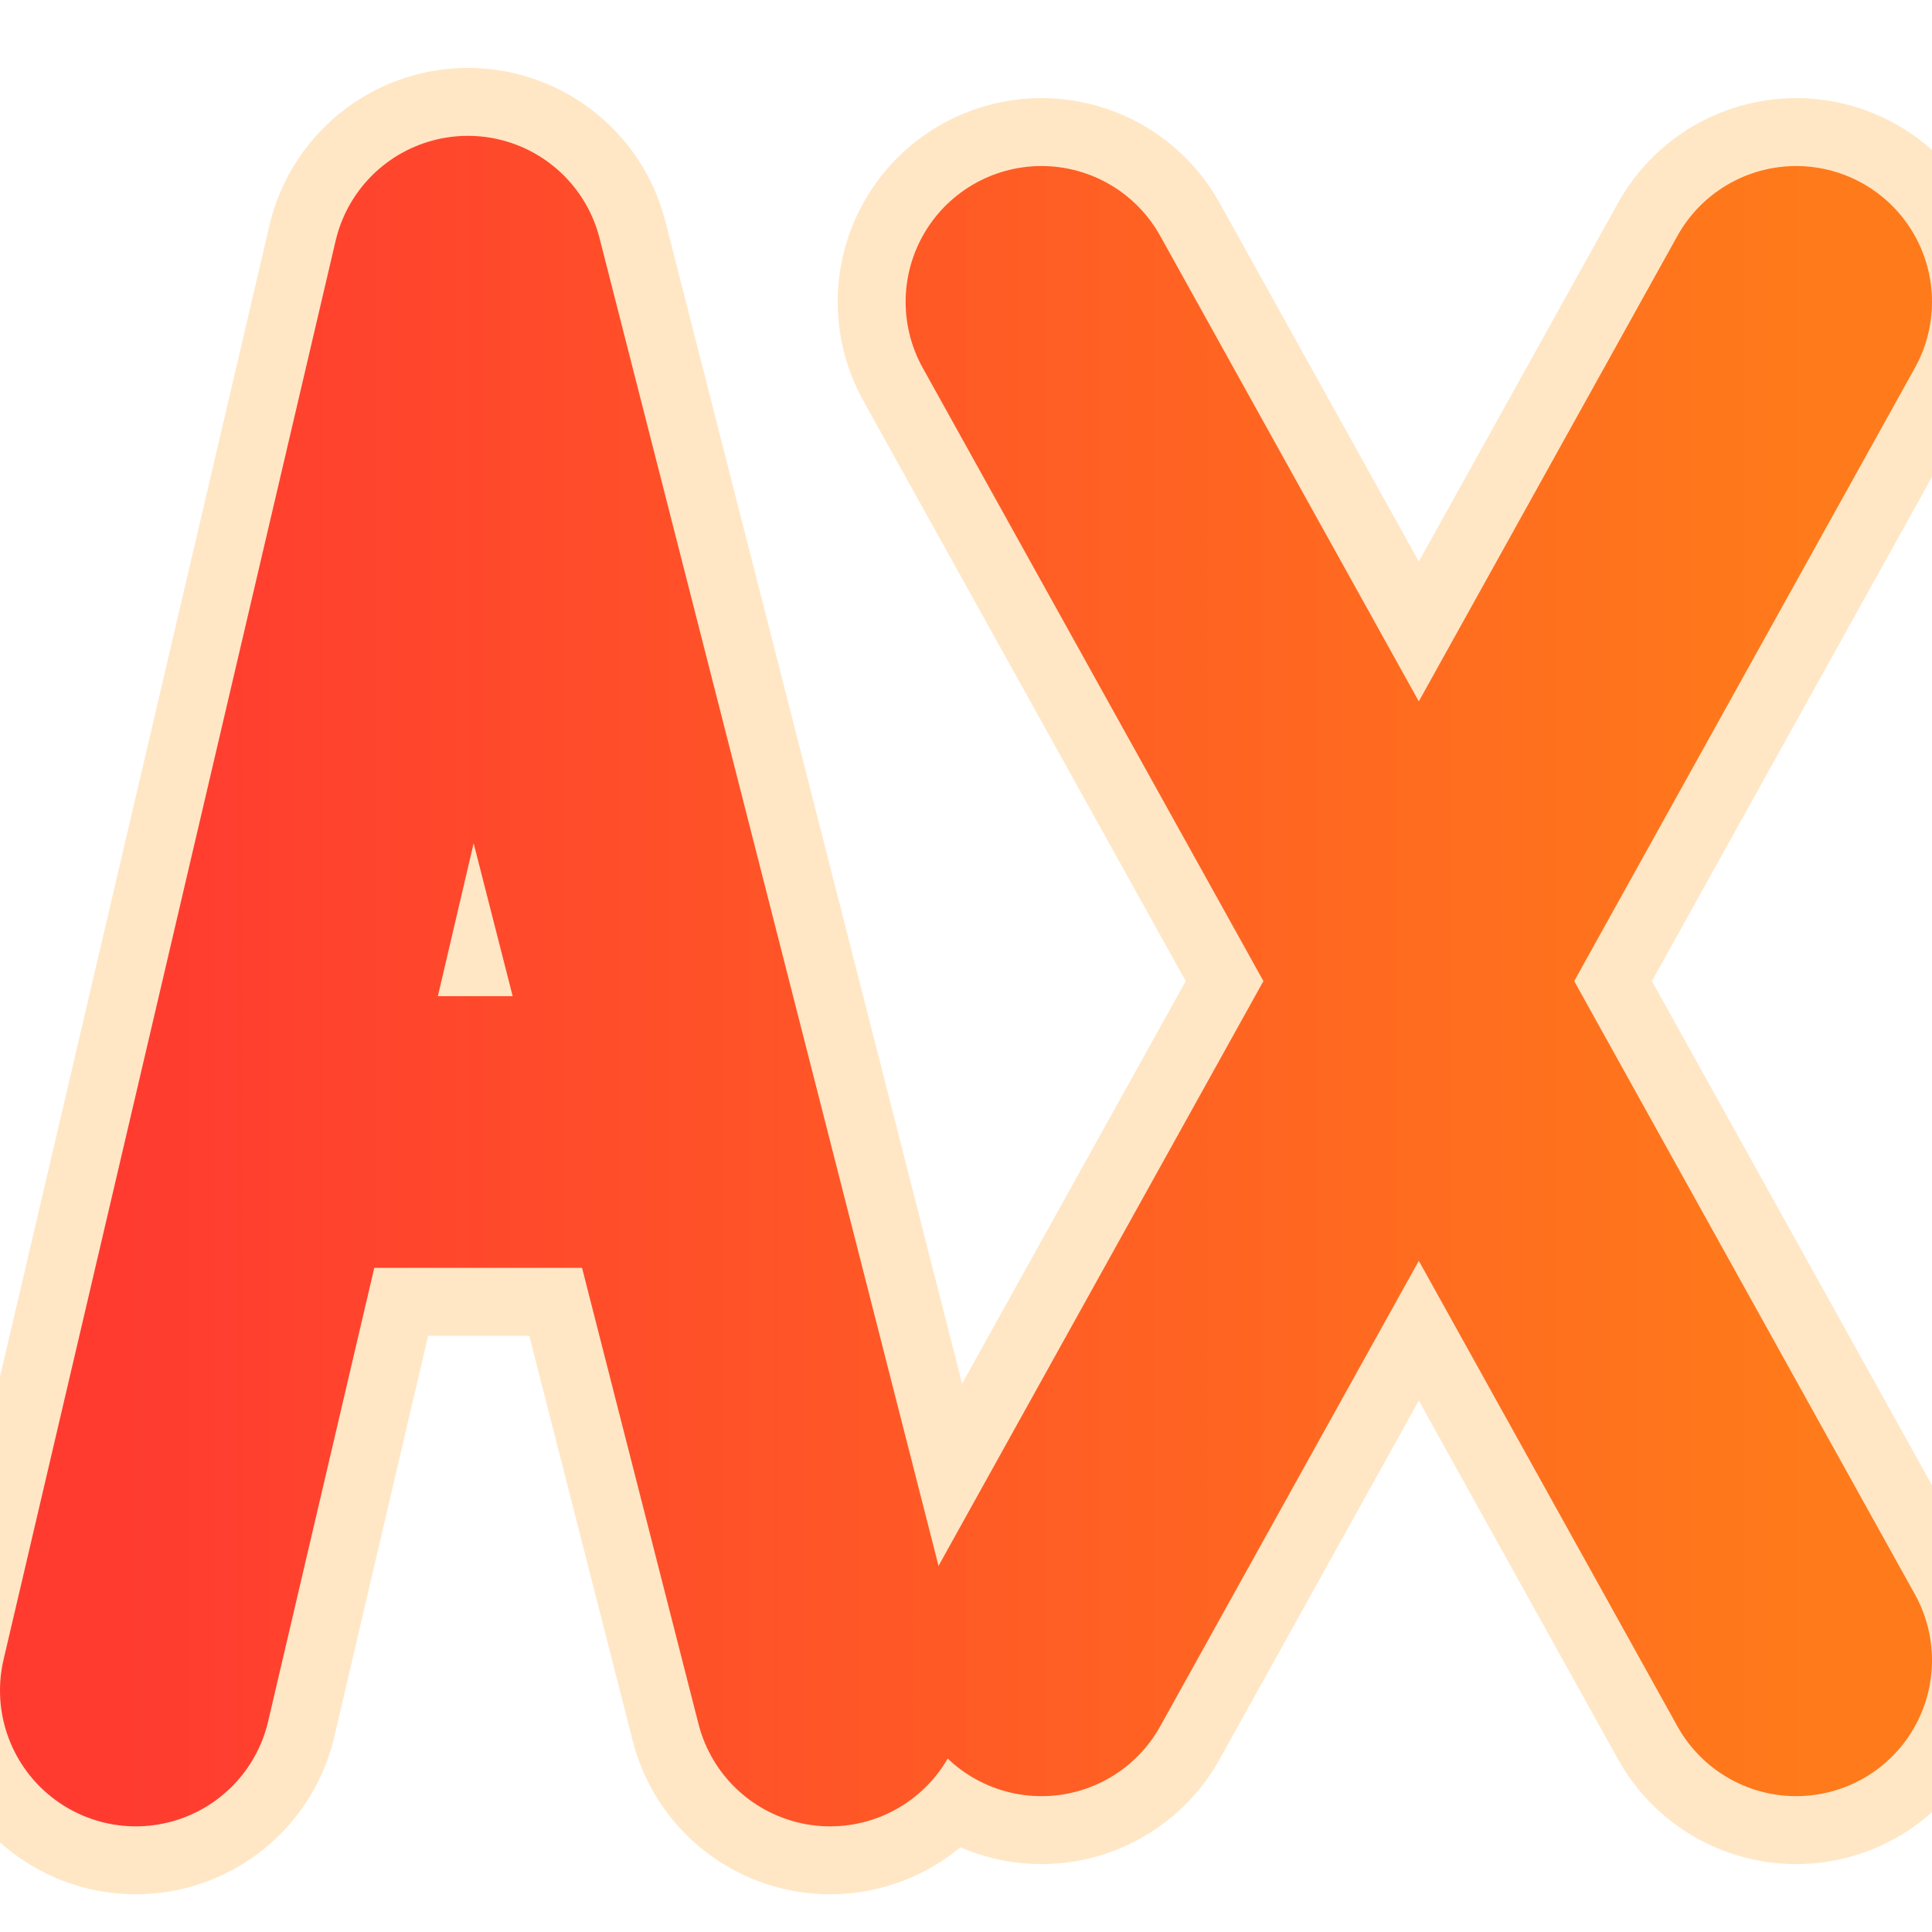
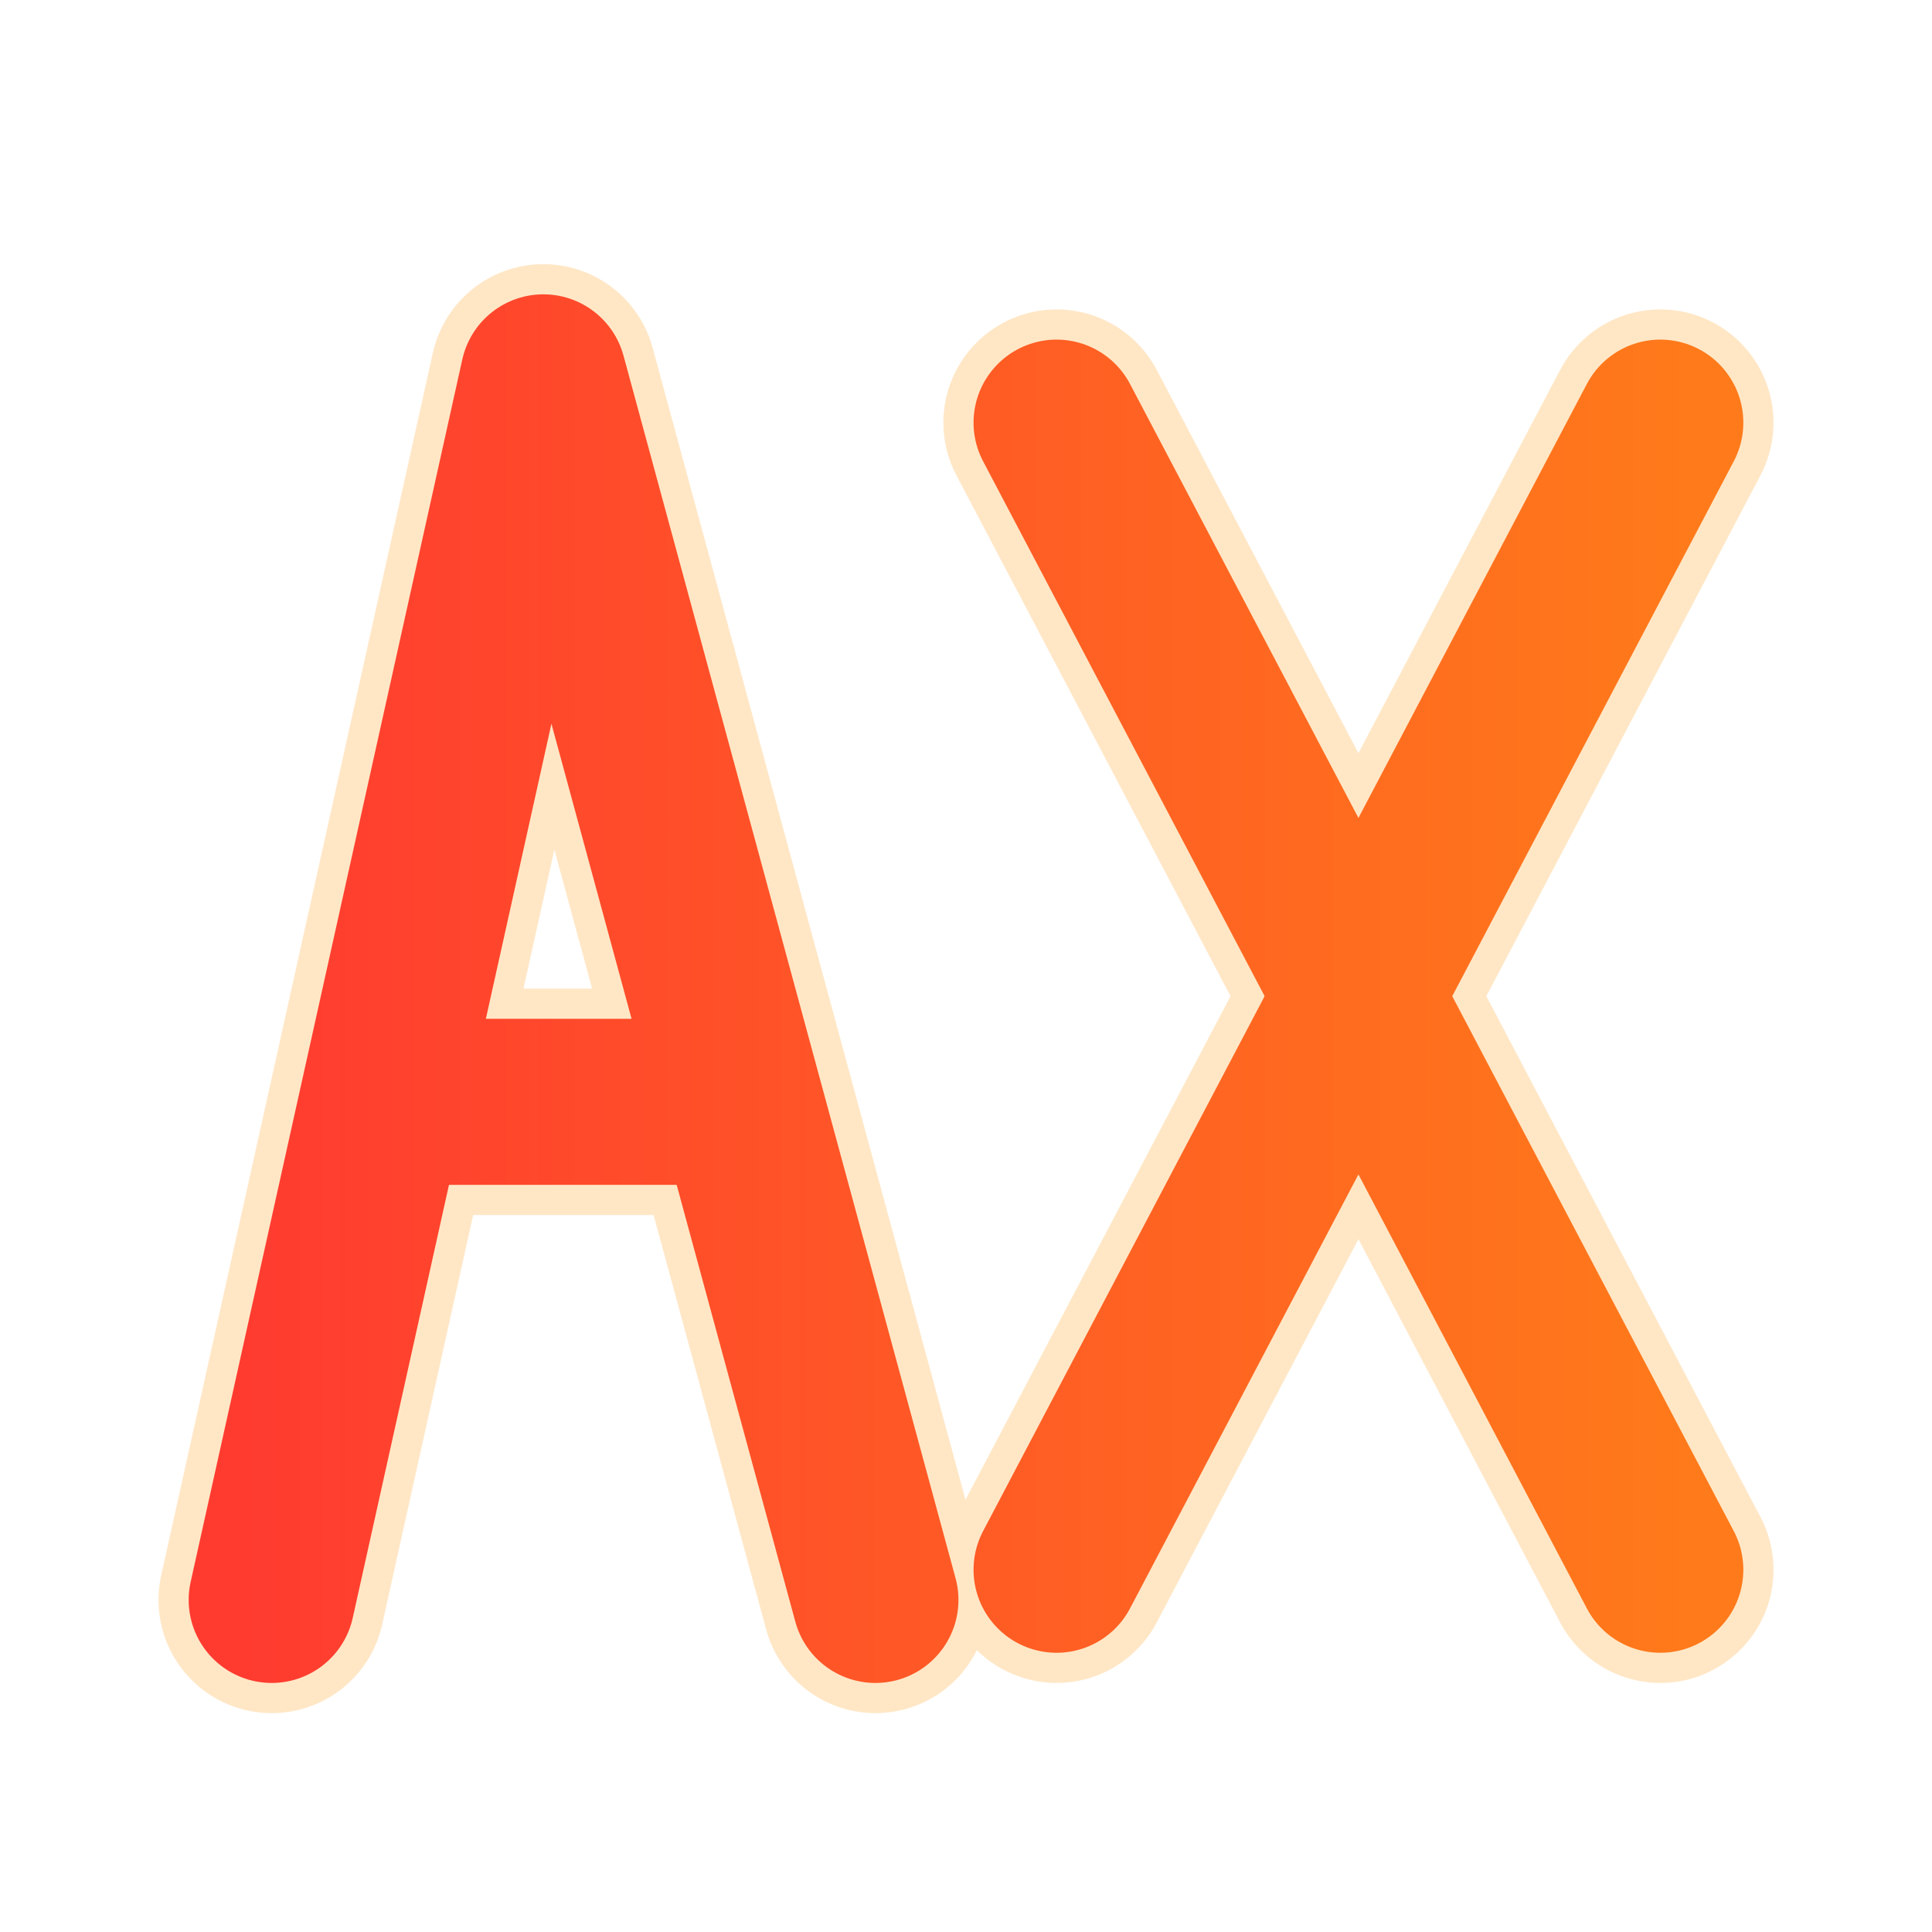
<svg xmlns="http://www.w3.org/2000/svg" viewBox="0 0 128 128" role="img" aria-labelledby="title">
  <defs>
-     <linearGradient id="axcent-gradient" x1="8" y1="64" x2="120" y2="64" gradientUnits="userSpaceOnUse">
+     <linearGradient id="axcent-gradient" x1="16" y1="64" x2="112" y2="64" gradientUnits="userSpaceOnUse">
      <stop offset="0" stop-color="#ff3b30" />
      <stop offset="1" stop-color="#ff7a1a" />
    </linearGradient>
  </defs>
  <g fill="none" stroke-linecap="round" stroke-linejoin="round">
-     <g stroke="#ffe7c6" stroke-width="27">
-       <path d="M9 112 L31 18 L55 112" />
-       <path d="M20 75 H44" />
-       <path d="M69 20 L119 110" />
-       <path d="M119 20 L69 110" />
+     <g stroke="#ffe7c6" stroke-width="15">
+       <path d="M18 106 L36 25 L58 106" />
+       <path d="M27 73 H48" />
+       <path d="M70 28 L110 104" />
+       <path d="M110 28 L70 104" />
    </g>
-     <g stroke="url(#axcent-gradient)" stroke-width="18">
-       <path d="M9 112 L31 18 L55 112" />
-       <path d="M20 75 H44" />
-       <path d="M69 20 L119 110" />
-       <path d="M119 20 L69 110" />
+     <g stroke="url(#axcent-gradient)" stroke-width="11">
+       <path d="M18 106 L36 25 L58 106" />
+       <path d="M27 73 H48" />
+       <path d="M70 28 L110 104" />
+       <path d="M110 28 L70 104" />
    </g>
  </g>
</svg>
